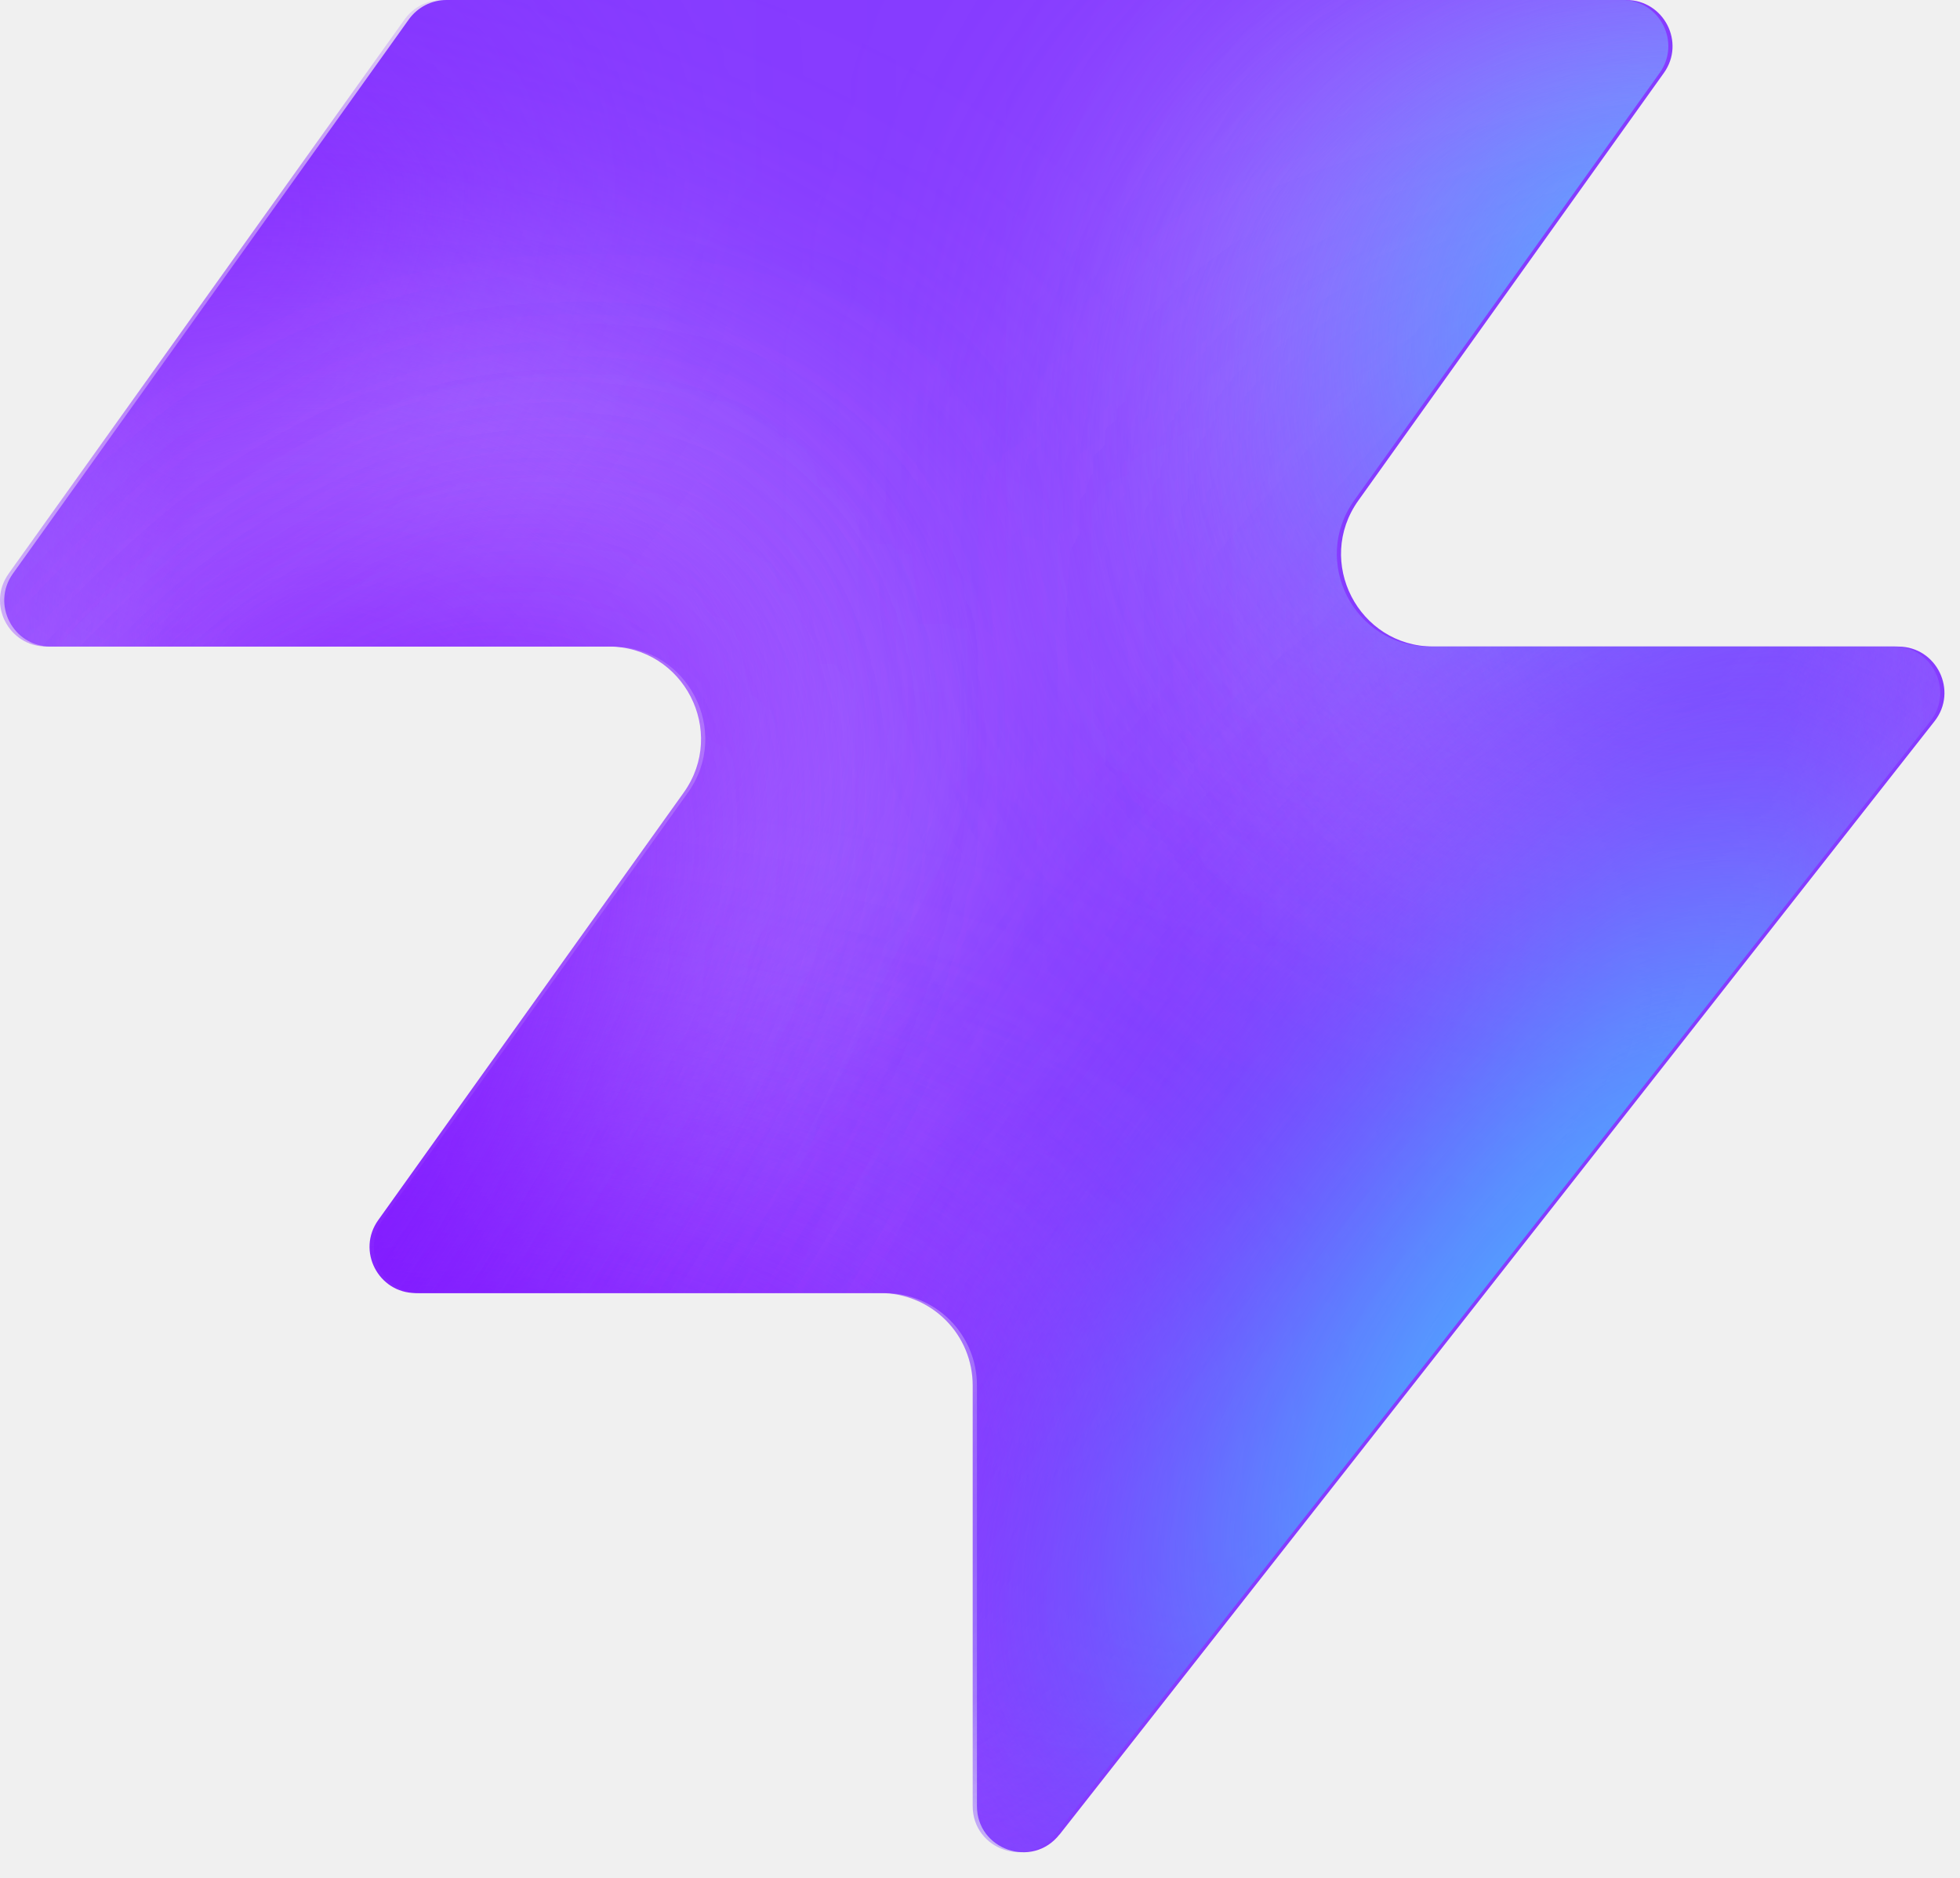
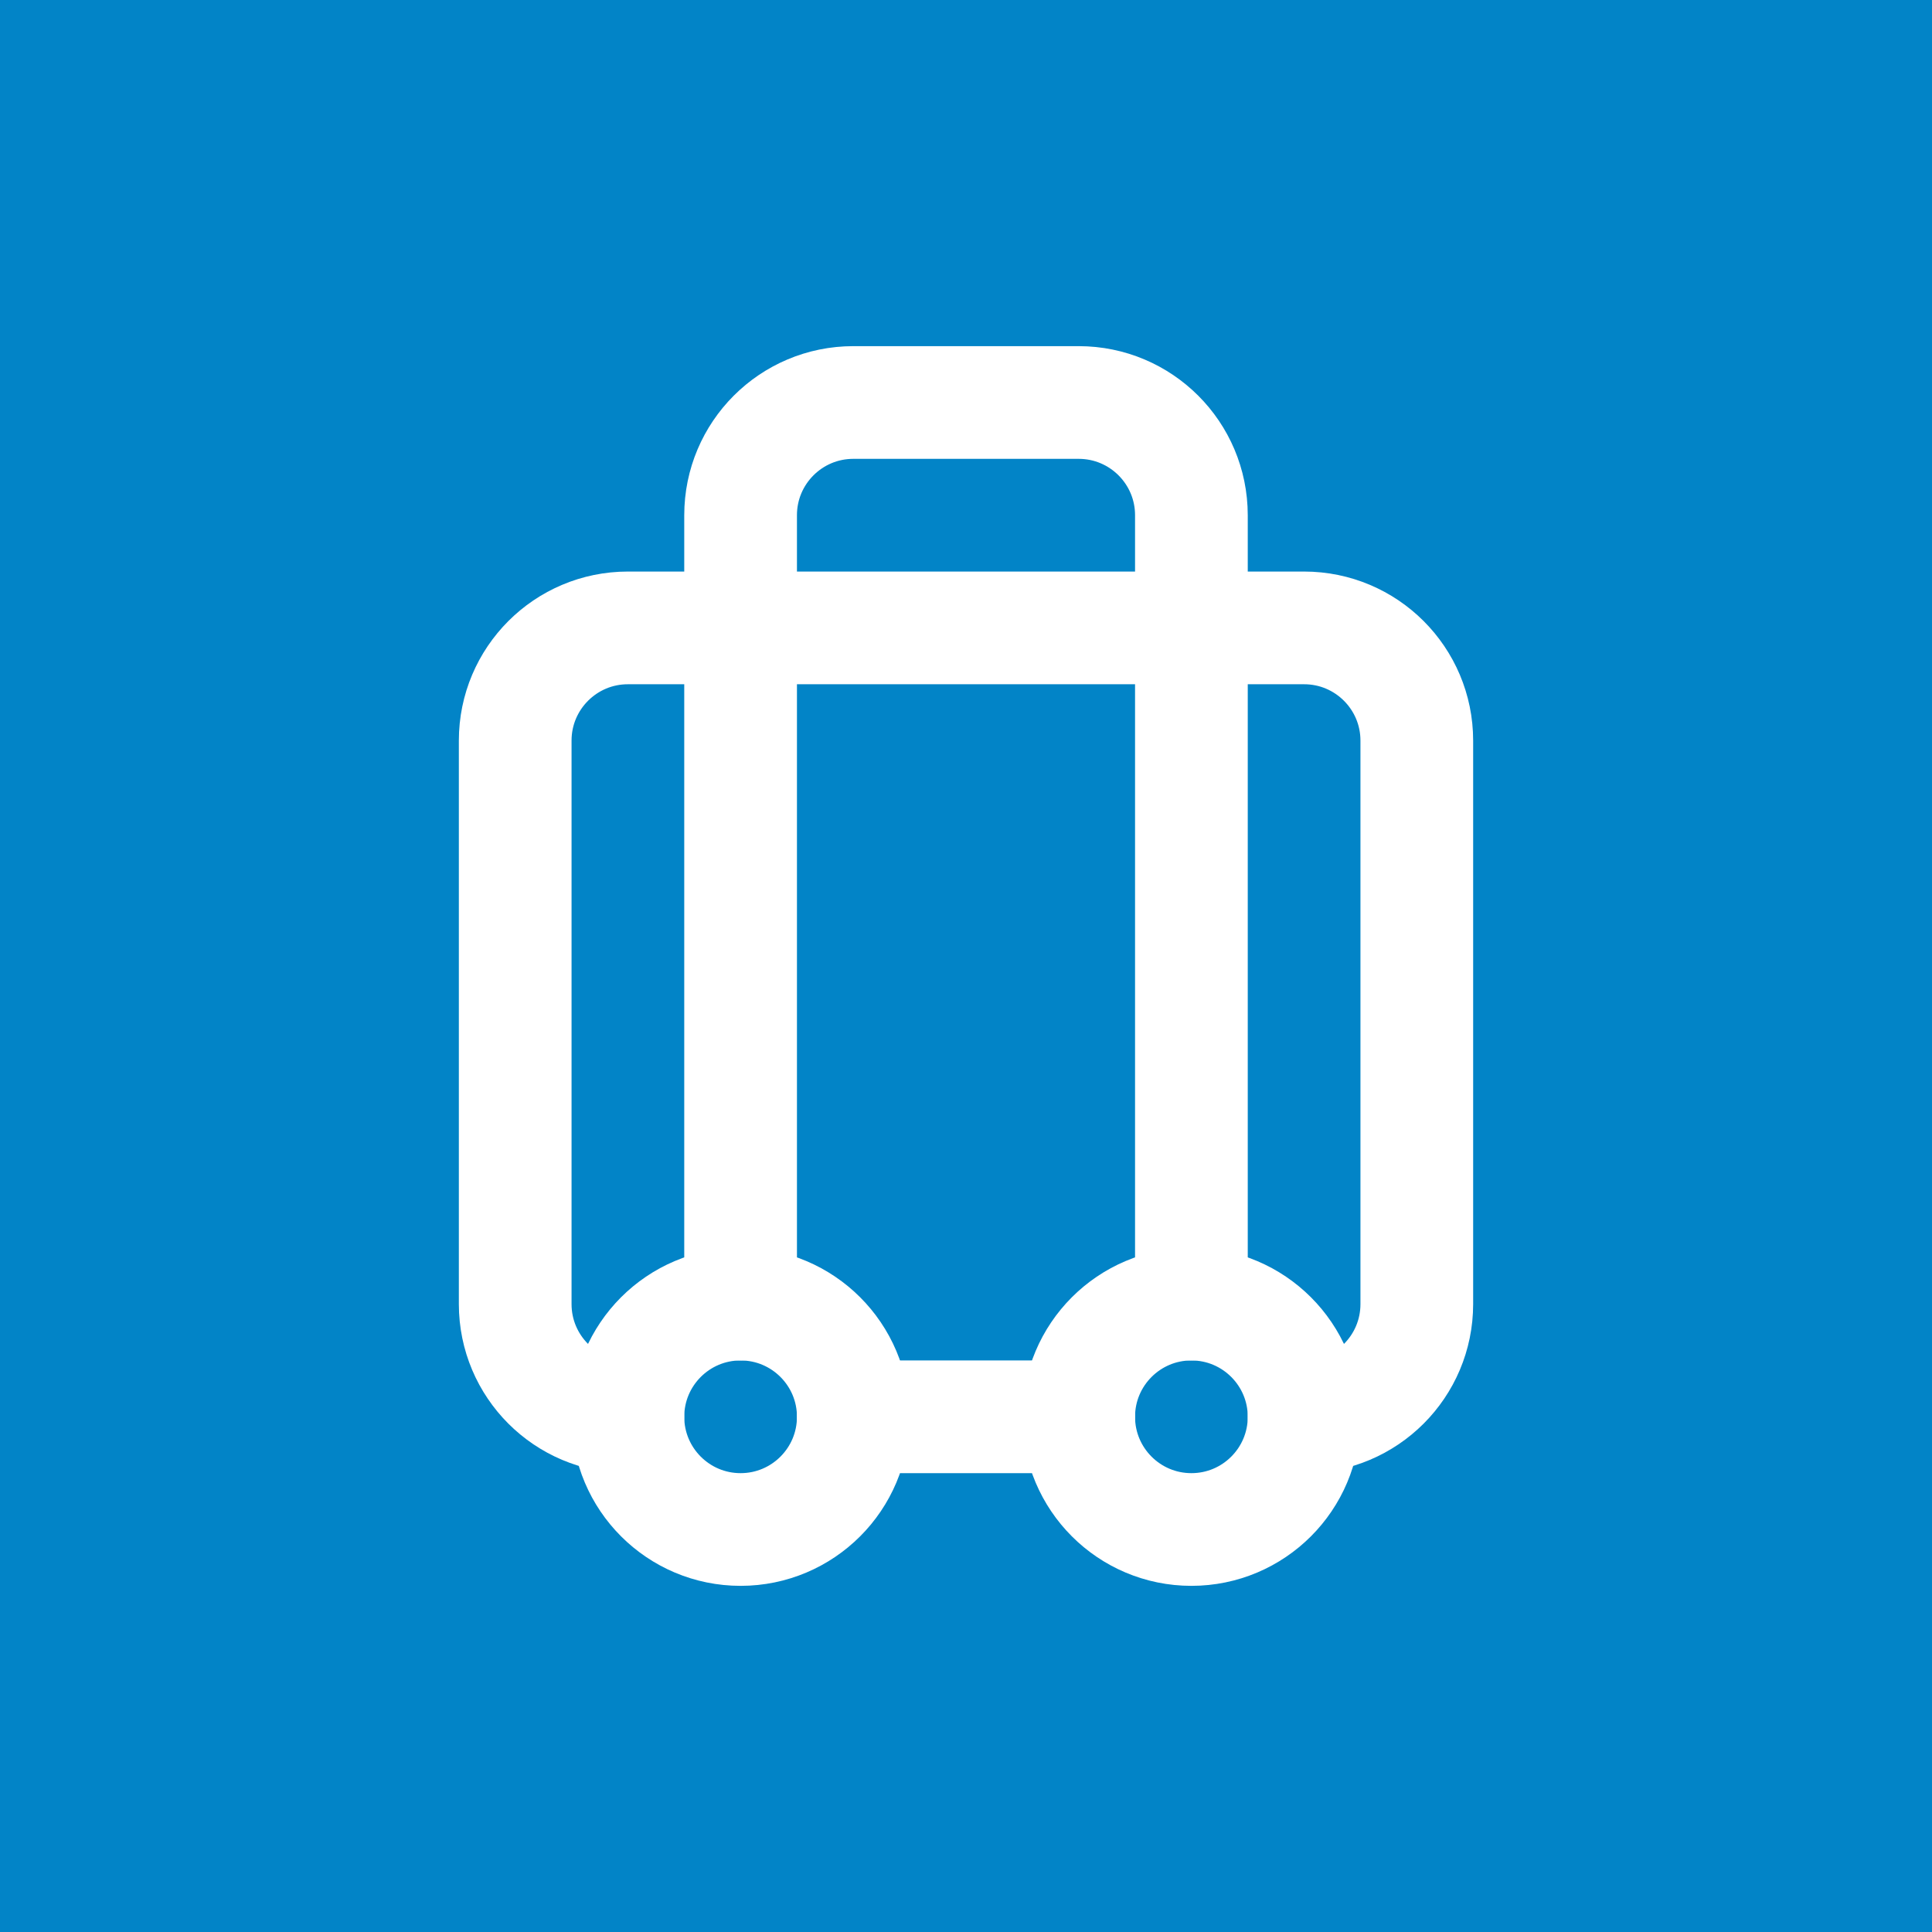
- <svg xmlns="http://www.w3.org/2000/svg" width="48" height="46" fill="none" viewBox="0 0 48 46">
-   <path fill="#863bff" d="M25.946 44.938c-.664.845-2.021.375-2.021-.698V33.937a2.26 2.26 0 0 0-2.262-2.262H10.287c-.92 0-1.456-1.04-.92-1.788l7.48-10.471c1.07-1.497 0-3.578-1.842-3.578H1.237c-.92 0-1.456-1.04-.92-1.788L10.013.474c.214-.297.556-.474.92-.474h28.894c.92 0 1.456 1.04.92 1.788l-7.48 10.471c-1.07 1.498 0 3.579 1.842 3.579h11.377c.943 0 1.473 1.088.89 1.83L25.947 44.94z" style="fill:#863bff;fill:color(display-p3 .525 .23 1);fill-opacity:1" />
-   <mask id="a" width="48" height="46" x="0" y="0" maskUnits="userSpaceOnUse" style="mask-type:alpha">
-     <path fill="#000" d="M25.842 44.938c-.664.844-2.021.375-2.021-.698V33.937a2.26 2.26 0 0 0-2.262-2.262H10.183c-.92 0-1.456-1.04-.92-1.788l7.48-10.471c1.07-1.498 0-3.579-1.842-3.579H1.133c-.92 0-1.456-1.04-.92-1.787L9.91.473c.214-.297.556-.474.92-.474h28.894c.92 0 1.456 1.04.92 1.788l-7.48 10.471c-1.07 1.498 0 3.578 1.842 3.578h11.377c.943 0 1.473 1.088.89 1.832L25.843 44.94z" style="fill:#000;fill-opacity:1" />
-   </mask>
-   <g mask="url(#a)">
-     <g filter="url(#b)">
-       <ellipse cx="5.508" cy="14.704" fill="#ede6ff" rx="5.508" ry="14.704" style="fill:#ede6ff;fill:color(display-p3 .927 .903 1);fill-opacity:1" transform="matrix(.00324 1 1 -.00324 -4.47 31.516)" />
-     </g>
-     <g filter="url(#c)">
-       <ellipse cx="10.399" cy="29.851" fill="#ede6ff" rx="10.399" ry="29.851" style="fill:#ede6ff;fill:color(display-p3 .927 .903 1);fill-opacity:1" transform="matrix(.00324 1 1 -.00324 -39.328 7.883)" />
-     </g>
-     <g filter="url(#d)">
-       <ellipse cx="5.508" cy="30.487" fill="#7e14ff" rx="5.508" ry="30.487" style="fill:#7e14ff;fill:color(display-p3 .492 .077 1);fill-opacity:1" transform="rotate(89.814 -25.913 -14.639)scale(1 -1)" />
-     </g>
-     <g filter="url(#e)">
-       <ellipse cx="5.508" cy="30.599" fill="#7e14ff" rx="5.508" ry="30.599" style="fill:#7e14ff;fill:color(display-p3 .492 .077 1);fill-opacity:1" transform="rotate(89.814 -32.644 -3.334)scale(1 -1)" />
-     </g>
-     <g filter="url(#f)">
-       <ellipse cx="5.508" cy="30.599" fill="#7e14ff" rx="5.508" ry="30.599" style="fill:#7e14ff;fill:color(display-p3 .492 .077 1);fill-opacity:1" transform="matrix(.00324 1 1 -.00324 -34.34 30.47)" />
-     </g>
-     <g filter="url(#g)">
-       <ellipse cx="14.072" cy="22.078" fill="#ede6ff" rx="14.072" ry="22.078" style="fill:#ede6ff;fill:color(display-p3 .927 .903 1);fill-opacity:1" transform="rotate(93.35 24.506 48.493)scale(-1 1)" />
-     </g>
-     <g filter="url(#h)">
-       <ellipse cx="3.47" cy="21.501" fill="#7e14ff" rx="3.47" ry="21.501" style="fill:#7e14ff;fill:color(display-p3 .492 .077 1);fill-opacity:1" transform="rotate(89.009 28.708 47.59)scale(-1 1)" />
-     </g>
-     <g filter="url(#i)">
-       <ellipse cx="3.47" cy="21.501" fill="#7e14ff" rx="3.47" ry="21.501" style="fill:#7e14ff;fill:color(display-p3 .492 .077 1);fill-opacity:1" transform="rotate(89.009 28.708 47.59)scale(-1 1)" />
-     </g>
-     <g filter="url(#j)">
-       <ellipse cx=".387" cy="8.972" fill="#7e14ff" rx="4.407" ry="29.108" style="fill:#7e14ff;fill:color(display-p3 .492 .077 1);fill-opacity:1" transform="rotate(39.51 .387 8.972)" />
-     </g>
-     <g filter="url(#k)">
-       <ellipse cx="47.523" cy="-6.092" fill="#7e14ff" rx="4.407" ry="29.108" style="fill:#7e14ff;fill:color(display-p3 .492 .077 1);fill-opacity:1" transform="rotate(37.892 47.523 -6.092)" />
-     </g>
-     <g filter="url(#l)">
-       <ellipse cx="41.412" cy="6.333" fill="#47bfff" rx="5.971" ry="9.665" style="fill:#47bfff;fill:color(display-p3 .28 .748 1);fill-opacity:1" transform="rotate(37.892 41.412 6.333)" />
-     </g>
-     <g filter="url(#m)">
-       <ellipse cx="-1.879" cy="38.332" fill="#7e14ff" rx="4.407" ry="29.108" style="fill:#7e14ff;fill:color(display-p3 .492 .077 1);fill-opacity:1" transform="rotate(37.892 -1.88 38.332)" />
-     </g>
-     <g filter="url(#n)">
-       <ellipse cx="-1.879" cy="38.332" fill="#7e14ff" rx="4.407" ry="29.108" style="fill:#7e14ff;fill:color(display-p3 .492 .077 1);fill-opacity:1" transform="rotate(37.892 -1.88 38.332)" />
-     </g>
-     <g filter="url(#o)">
-       <ellipse cx="35.651" cy="29.907" fill="#7e14ff" rx="4.407" ry="29.108" style="fill:#7e14ff;fill:color(display-p3 .492 .077 1);fill-opacity:1" transform="rotate(37.892 35.651 29.907)" />
-     </g>
-     <g filter="url(#p)">
-       <ellipse cx="38.418" cy="32.4" fill="#47bfff" rx="5.971" ry="15.297" style="fill:#47bfff;fill:color(display-p3 .28 .748 1);fill-opacity:1" transform="rotate(37.892 38.418 32.4)" />
-     </g>
+ <svg xmlns="http://www.w3.org/2000/svg" width="64" height="64" viewBox="0 0 64 64">
+   <rect width="64" height="64" fill="#0284c7" />
+   <g transform="translate(9.6 9.6) scale(1.866667)" fill="none" stroke="#ffffff" stroke-width="2" stroke-linecap="round" stroke-linejoin="round">
+     <path d="M6 20a2 2 0 0 1-2-2V8a2 2 0 0 1 2-2h12a2 2 0 0 1 2 2v10a2 2 0 0 1-2 2" />
+     <path d="M8 18V4a2 2 0 0 1 2-2h4a2 2 0 0 1 2 2v14" />
+     <path d="M10 20h4" />
+     <circle cx="16" cy="20" r="2" />
+     <circle cx="8" cy="20" r="2" />
  </g>
-   <defs>
-     <filter id="b" width="60.045" height="41.654" x="-19.77" y="16.149" color-interpolation-filters="sRGB" filterUnits="userSpaceOnUse">
-       <feFlood flood-opacity="0" result="BackgroundImageFix" />
-       <feBlend in="SourceGraphic" in2="BackgroundImageFix" result="shape" />
-       <feGaussianBlur result="effect1_foregroundBlur_2002_17158" stdDeviation="7.659" />
-     </filter>
-     <filter id="c" width="90.34" height="51.437" x="-54.613" y="-7.533" color-interpolation-filters="sRGB" filterUnits="userSpaceOnUse">
-       <feFlood flood-opacity="0" result="BackgroundImageFix" />
-       <feBlend in="SourceGraphic" in2="BackgroundImageFix" result="shape" />
-       <feGaussianBlur result="effect1_foregroundBlur_2002_17158" stdDeviation="7.659" />
-     </filter>
-     <filter id="d" width="79.355" height="29.4" x="-49.64" y="2.03" color-interpolation-filters="sRGB" filterUnits="userSpaceOnUse">
-       <feFlood flood-opacity="0" result="BackgroundImageFix" />
-       <feBlend in="SourceGraphic" in2="BackgroundImageFix" result="shape" />
-       <feGaussianBlur result="effect1_foregroundBlur_2002_17158" stdDeviation="4.596" />
-     </filter>
-     <filter id="e" width="79.579" height="29.4" x="-45.045" y="20.029" color-interpolation-filters="sRGB" filterUnits="userSpaceOnUse">
-       <feFlood flood-opacity="0" result="BackgroundImageFix" />
-       <feBlend in="SourceGraphic" in2="BackgroundImageFix" result="shape" />
-       <feGaussianBlur result="effect1_foregroundBlur_2002_17158" stdDeviation="4.596" />
-     </filter>
-     <filter id="f" width="79.579" height="29.4" x="-43.513" y="21.178" color-interpolation-filters="sRGB" filterUnits="userSpaceOnUse">
-       <feFlood flood-opacity="0" result="BackgroundImageFix" />
-       <feBlend in="SourceGraphic" in2="BackgroundImageFix" result="shape" />
-       <feGaussianBlur result="effect1_foregroundBlur_2002_17158" stdDeviation="4.596" />
-     </filter>
-     <filter id="g" width="74.749" height="58.852" x="15.756" y="-17.901" color-interpolation-filters="sRGB" filterUnits="userSpaceOnUse">
-       <feFlood flood-opacity="0" result="BackgroundImageFix" />
-       <feBlend in="SourceGraphic" in2="BackgroundImageFix" result="shape" />
-       <feGaussianBlur result="effect1_foregroundBlur_2002_17158" stdDeviation="7.659" />
-     </filter>
-     <filter id="h" width="61.377" height="25.362" x="23.548" y="2.284" color-interpolation-filters="sRGB" filterUnits="userSpaceOnUse">
-       <feFlood flood-opacity="0" result="BackgroundImageFix" />
-       <feBlend in="SourceGraphic" in2="BackgroundImageFix" result="shape" />
-       <feGaussianBlur result="effect1_foregroundBlur_2002_17158" stdDeviation="4.596" />
-     </filter>
-     <filter id="i" width="61.377" height="25.362" x="23.548" y="2.284" color-interpolation-filters="sRGB" filterUnits="userSpaceOnUse">
-       <feFlood flood-opacity="0" result="BackgroundImageFix" />
-       <feBlend in="SourceGraphic" in2="BackgroundImageFix" result="shape" />
-       <feGaussianBlur result="effect1_foregroundBlur_2002_17158" stdDeviation="4.596" />
-     </filter>
-     <filter id="j" width="56.045" height="63.649" x="-27.636" y="-22.853" color-interpolation-filters="sRGB" filterUnits="userSpaceOnUse">
-       <feFlood flood-opacity="0" result="BackgroundImageFix" />
-       <feBlend in="SourceGraphic" in2="BackgroundImageFix" result="shape" />
-       <feGaussianBlur result="effect1_foregroundBlur_2002_17158" stdDeviation="4.596" />
-     </filter>
-     <filter id="k" width="54.814" height="64.646" x="20.116" y="-38.415" color-interpolation-filters="sRGB" filterUnits="userSpaceOnUse">
-       <feFlood flood-opacity="0" result="BackgroundImageFix" />
-       <feBlend in="SourceGraphic" in2="BackgroundImageFix" result="shape" />
-       <feGaussianBlur result="effect1_foregroundBlur_2002_17158" stdDeviation="4.596" />
-     </filter>
-     <filter id="l" width="33.541" height="35.313" x="24.641" y="-11.323" color-interpolation-filters="sRGB" filterUnits="userSpaceOnUse">
-       <feFlood flood-opacity="0" result="BackgroundImageFix" />
-       <feBlend in="SourceGraphic" in2="BackgroundImageFix" result="shape" />
-       <feGaussianBlur result="effect1_foregroundBlur_2002_17158" stdDeviation="4.596" />
-     </filter>
-     <filter id="m" width="54.814" height="64.646" x="-29.286" y="6.009" color-interpolation-filters="sRGB" filterUnits="userSpaceOnUse">
-       <feFlood flood-opacity="0" result="BackgroundImageFix" />
-       <feBlend in="SourceGraphic" in2="BackgroundImageFix" result="shape" />
-       <feGaussianBlur result="effect1_foregroundBlur_2002_17158" stdDeviation="4.596" />
-     </filter>
-     <filter id="n" width="54.814" height="64.646" x="-29.286" y="6.009" color-interpolation-filters="sRGB" filterUnits="userSpaceOnUse">
-       <feFlood flood-opacity="0" result="BackgroundImageFix" />
-       <feBlend in="SourceGraphic" in2="BackgroundImageFix" result="shape" />
-       <feGaussianBlur result="effect1_foregroundBlur_2002_17158" stdDeviation="4.596" />
-     </filter>
-     <filter id="o" width="54.814" height="64.646" x="8.244" y="-2.416" color-interpolation-filters="sRGB" filterUnits="userSpaceOnUse">
-       <feFlood flood-opacity="0" result="BackgroundImageFix" />
-       <feBlend in="SourceGraphic" in2="BackgroundImageFix" result="shape" />
-       <feGaussianBlur result="effect1_foregroundBlur_2002_17158" stdDeviation="4.596" />
-     </filter>
-     <filter id="p" width="39.409" height="43.623" x="18.713" y="10.588" color-interpolation-filters="sRGB" filterUnits="userSpaceOnUse">
-       <feFlood flood-opacity="0" result="BackgroundImageFix" />
-       <feBlend in="SourceGraphic" in2="BackgroundImageFix" result="shape" />
-       <feGaussianBlur result="effect1_foregroundBlur_2002_17158" stdDeviation="4.596" />
-     </filter>
-   </defs>
</svg>
